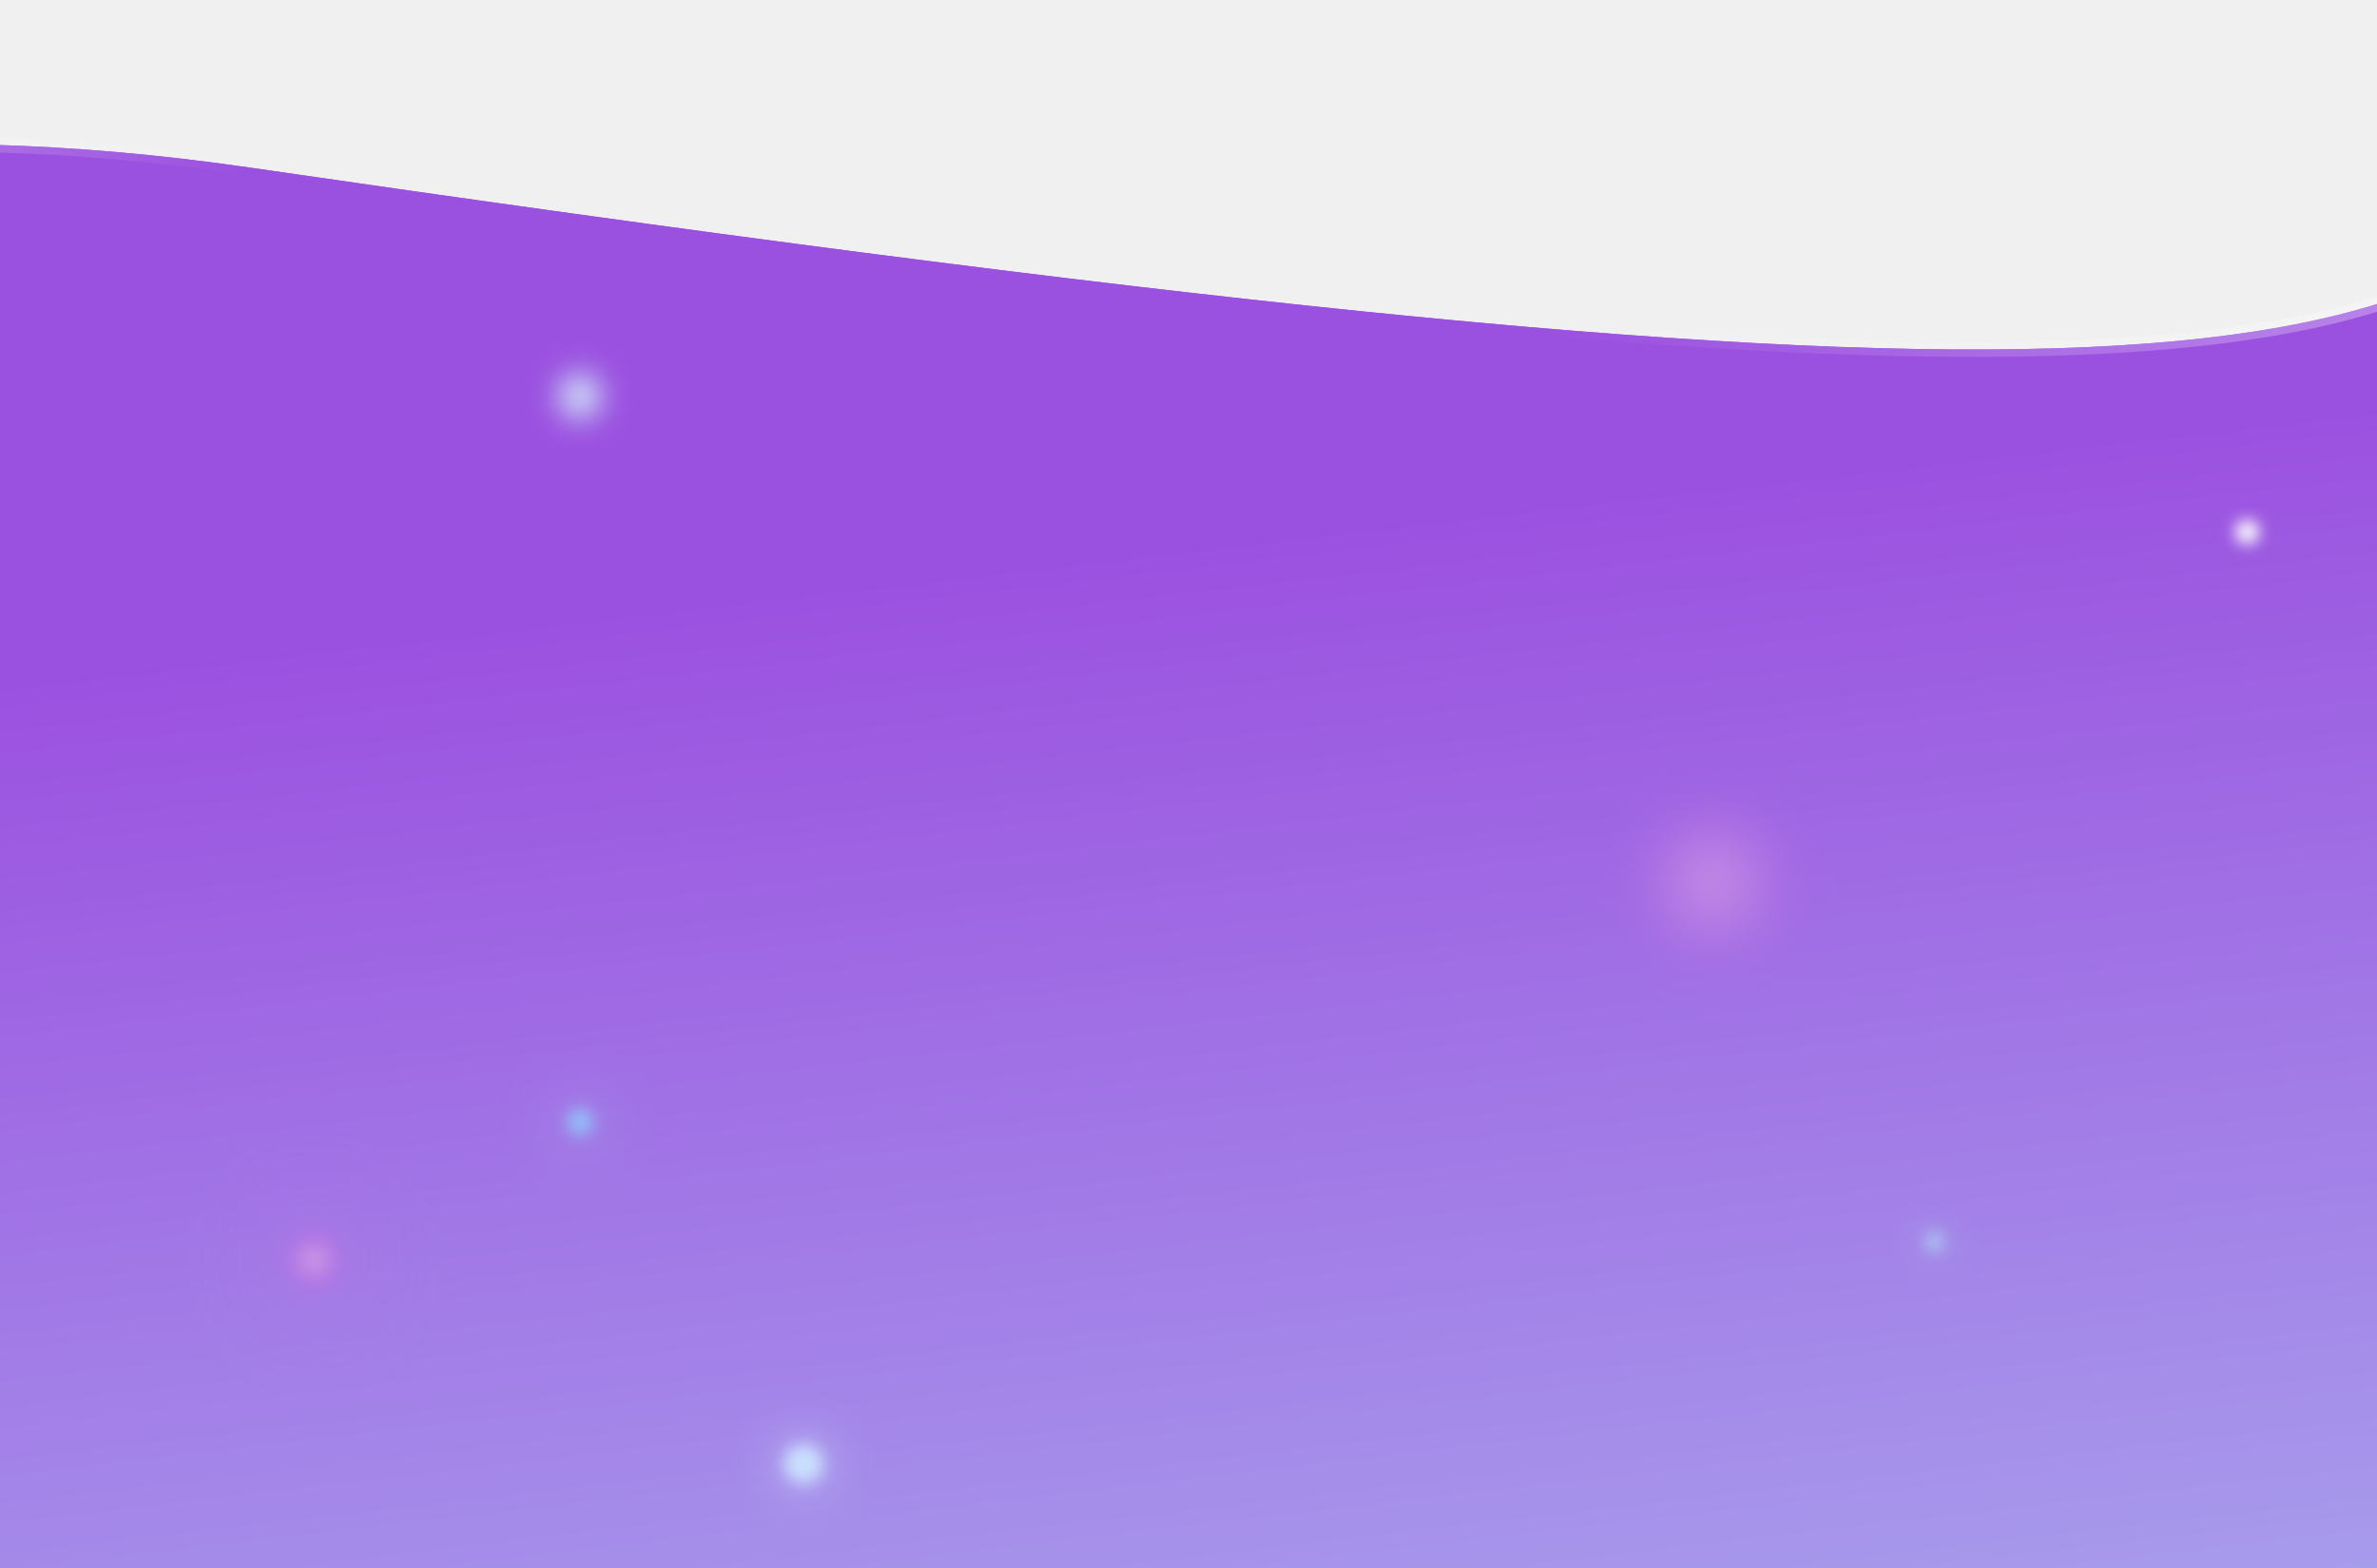
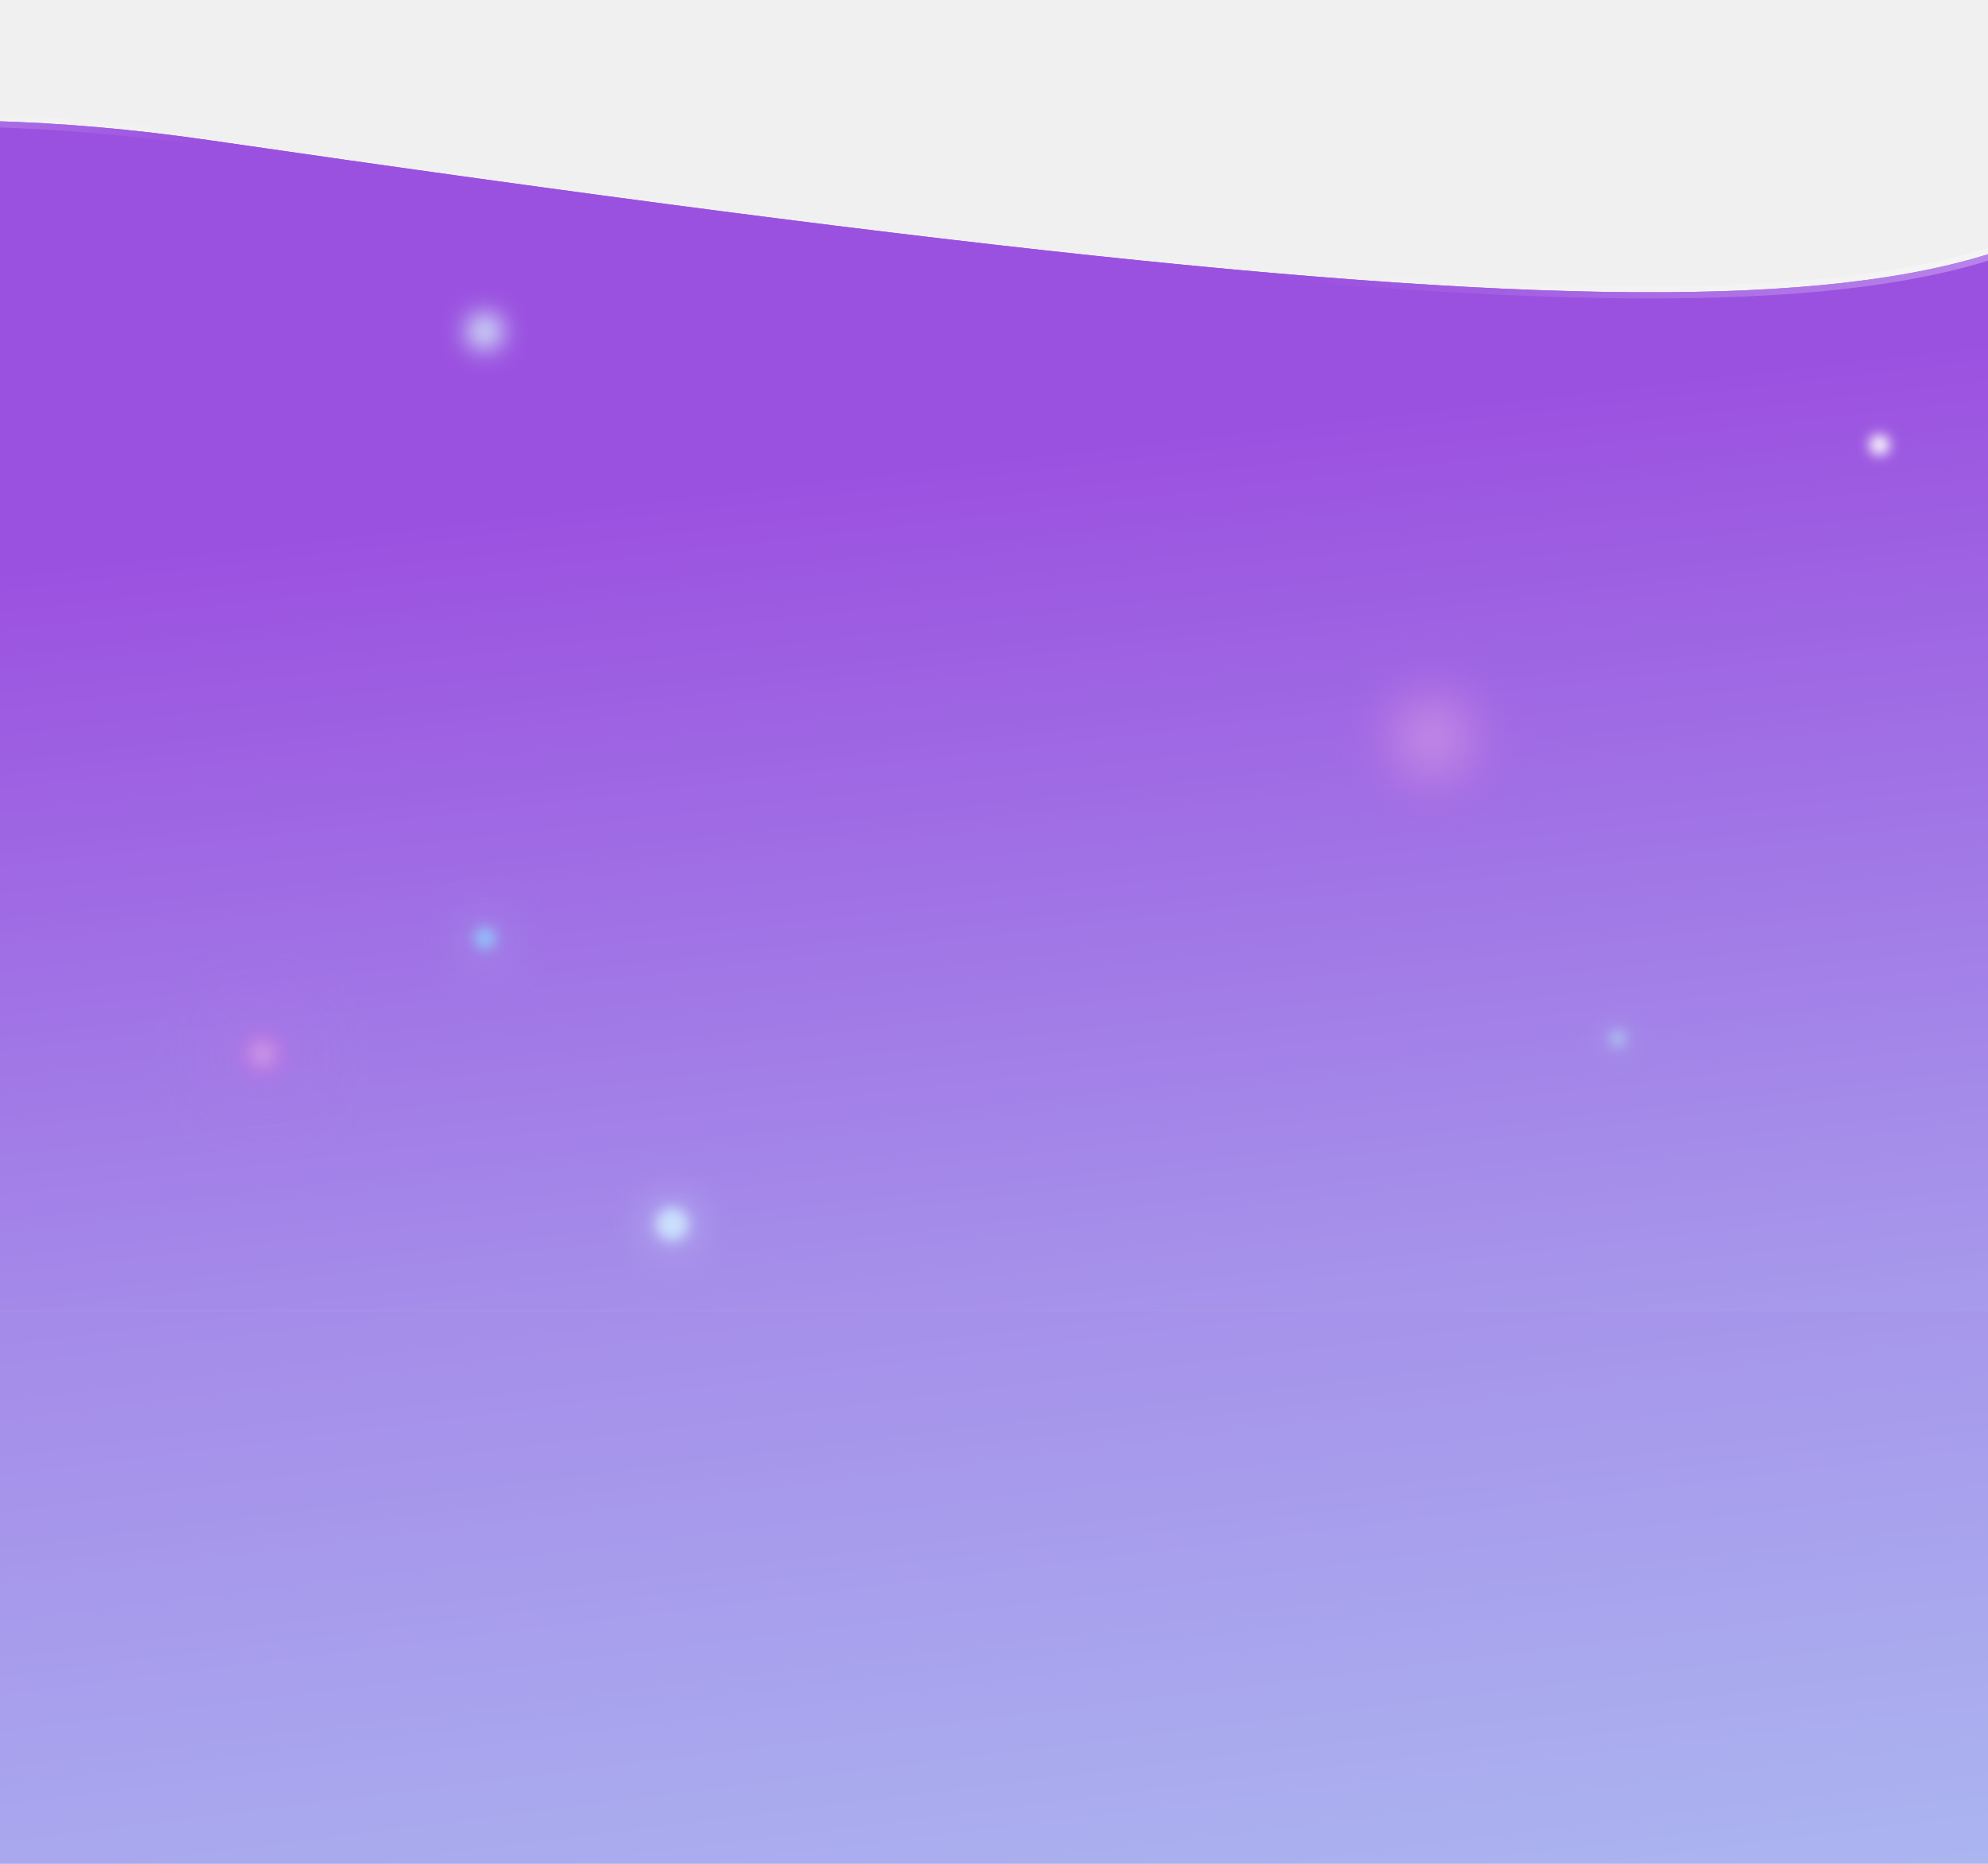
- <svg xmlns="http://www.w3.org/2000/svg" width="320" height="211" fill="none">
-   <path d="M33.496 22.54c243.581 35.41 298.302 32.295 320.509-8.373v201.748h-694.518V14.167c24.412 17.842 14.811 26.794 71.187 89.879C-212.951 167.132-161.389-5.792 33.496 22.54z" fill="#9B51E0" />
-   <path d="M33.496 22.54c243.581 35.41 298.302 32.295 320.509-8.373v201.748h-694.518V14.167c24.412 17.842 14.811 26.794 71.187 89.879C-212.951 167.132-161.389-5.792 33.496 22.54z" fill="url(#paint0_linear)" />
-   <path d="M33.496 22.54c243.581 35.41 298.302 32.295 320.509-8.373v201.748h-694.518V14.167c24.412 17.842 14.811 26.794 71.187 89.879C-212.951 167.132-161.389-5.792 33.496 22.54z" stroke="url(#paint1_linear)" stroke-opacity=".6" stroke-width="2" />
-   <g filter="url(#filter0_f)" transform="rotate(-178.913 42.252 169.587)">
-     <circle cx="42.252" cy="169.587" r="2.848" fill="#C050D8" />
-     <circle cx="42.252" cy="169.587" r="2.848" fill="url(#paint2_radial)" />
-   </g>
-   <g filter="url(#filter1_f)" transform="rotate(-178.913 42.252 169.587)">
-     <circle cx="42.252" cy="169.587" r="2.848" fill="#C050D8" />
-     <circle cx="42.252" cy="169.587" r="2.848" fill="url(#paint3_radial)" />
-   </g>
-   <g filter="url(#filter2_f)" transform="rotate(-178.913 230.589 118.756)">
-     <circle cx="230.589" cy="118.756" r="6.892" fill="#C050D8" />
-     <circle cx="230.589" cy="118.756" r="6.892" fill="url(#paint4_radial)" />
-   </g>
-   <g filter="url(#filter3_f)">
-     <circle cx="78.102" cy="151.01" r="1.796" transform="rotate(-178.913 78.102 151.01)" fill="#AFCCF4" />
-   </g>
-   <g filter="url(#filter4_f)">
-     <circle cx="78.102" cy="151.01" r="1.796" transform="rotate(-178.913 78.102 151.01)" fill="#93BEFA" />
-   </g>
-   <g filter="url(#filter5_f)" transform="rotate(-178.913 78.055 53.346)">
-     <circle cx="78.055" cy="53.346" r="3.063" fill="#AFCCF4" />
-     <circle cx="78.055" cy="53.346" r="3.063" fill="url(#paint5_radial)" />
-   </g>
-   <g filter="url(#filter6_f)">
-     <circle cx="108.18" cy="197.047" r="2.603" transform="rotate(-178.913 108.18 197.047)" fill="#CAE0FD" />
-   </g>
-   <g filter="url(#filter7_f)">
-     <circle cx="108.18" cy="197.047" r="2.603" transform="rotate(-178.913 108.18 197.047)" fill="#CAE0FD" />
-   </g>
-   <g filter="url(#filter8_f)">
-     <circle cx="302.523" cy="71.609" r="1.624" transform="rotate(-178.913 302.523 71.61)" fill="#fff" />
-   </g>
-   <g filter="url(#filter9_f)" transform="rotate(-178.913 260.412 167.156)" fill="#AFCCF4">
-     <circle cx="260.412" cy="167.156" r="1.152" />
-     <circle cx="260.412" cy="167.156" r="1.152" />
-   </g>
-   <g filter="url(#filter10_f)" transform="rotate(-178.913 260.412 167.156)" fill="#AFCCF4">
-     <circle cx="260.412" cy="167.156" r="1.152" />
-     <circle cx="260.412" cy="167.156" r="1.152" />
+ <svg xmlns="http://www.w3.org/2000/svg" width="320" height="300" fill="none">
+   <g clip-path="url(#clip0)">
+     <g clip-path="url(#clip1)">
+       <path d="M33.496 22.54c243.581 35.41 298.302 32.295 320.509-8.373v201.748h-694.518V14.167c24.412 17.842 14.811 26.794 71.187 89.879C-212.951 167.132-161.389-5.792 33.496 22.54z" fill="#9B51E0" />
+       <path d="M33.496 22.54c243.581 35.41 298.302 32.295 320.509-8.373v201.748h-694.518V14.167c24.412 17.842 14.811 26.794 71.187 89.879C-212.951 167.132-161.389-5.792 33.496 22.54z" fill="url(#paint0_linear)" />
+       <path d="M33.496 22.54c243.581 35.41 298.302 32.295 320.509-8.373v201.748h-694.518V14.167c24.412 17.842 14.811 26.794 71.187 89.879C-212.951 167.132-161.389-5.792 33.496 22.54z" stroke="url(#paint1_linear)" stroke-opacity=".6" stroke-width="2" />
+       <g filter="url(#filter0_f)">
+         <path d="M42.306 166.74a2.847 2.847 0 10-.11 5.693 2.847 2.847 0 00.11-5.693z" fill="#C050D8" />
+         <path d="M42.306 166.74a2.847 2.847 0 10-.11 5.693 2.847 2.847 0 00.11-5.693z" fill="url(#paint2_radial)" />
+       </g>
+       <g filter="url(#filter1_f)">
+         <path d="M42.306 166.74a2.847 2.847 0 10-.11 5.693 2.847 2.847 0 00.11-5.693z" fill="#C050D8" />
+         <path d="M42.306 166.74a2.847 2.847 0 10-.11 5.693 2.847 2.847 0 00.11-5.693z" fill="url(#paint3_radial)" />
+       </g>
+       <g filter="url(#filter2_f)">
+         <path d="M230.72 111.865a6.892 6.892 0 10-.262 13.782 6.892 6.892 0 10.262-13.782z" fill="#C050D8" />
+         <path d="M230.72 111.865a6.892 6.892 0 10-.262 13.782 6.892 6.892 0 10.262-13.782z" fill="url(#paint4_radial)" />
+       </g>
+       <g filter="url(#filter3_f)">
+         <path d="M78.136 149.214a1.797 1.797 0 10-.067 3.593 1.797 1.797 0 00.067-3.593z" fill="#AFCCF4" />
+       </g>
+       <g filter="url(#filter4_f)">
+         <path d="M78.136 149.214a1.797 1.797 0 10-.067 3.593 1.797 1.797 0 00.067-3.593z" fill="#93BEFA" />
+       </g>
+       <g filter="url(#filter5_f)">
+         <path d="M78.113 50.284a3.063 3.063 0 10-.117 6.124 3.063 3.063 0 00.117-6.124z" fill="#AFCCF4" />
+         <path d="M78.113 50.284a3.063 3.063 0 10-.117 6.124 3.063 3.063 0 00.117-6.124z" fill="url(#paint5_radial)" />
+       </g>
+       <g filter="url(#filter6_f)">
+         <path d="M108.229 194.445a2.601 2.601 0 00-2.651 2.553 2.601 2.601 0 002.553 2.651 2.601 2.601 0 002.651-2.553 2.601 2.601 0 00-2.553-2.651z" fill="#CAE0FD" />
+       </g>
+       <g filter="url(#filter7_f)">
+         <path d="M108.229 194.445a2.601 2.601 0 00-2.651 2.553 2.601 2.601 0 002.553 2.651 2.601 2.601 0 002.651-2.553 2.601 2.601 0 00-2.553-2.651z" fill="#CAE0FD" />
+       </g>
+       <g filter="url(#filter8_f)">
+         <path d="M302.554 69.985a1.624 1.624 0 10-.062 3.248 1.624 1.624 0 00.062-3.248z" fill="#fff" />
+       </g>
+       <g filter="url(#filter9_f)" fill="#AFCCF4">
+         <path d="M260.434 166.004a1.153 1.153 0 10-.043 2.305 1.153 1.153 0 00.043-2.305z" />
+         <path d="M260.434 166.004a1.153 1.153 0 10-.043 2.305 1.153 1.153 0 00.043-2.305z" />
+       </g>
+       <g filter="url(#filter10_f)" fill="#AFCCF4">
+         <path d="M260.434 166.004a1.153 1.153 0 10-.043 2.305 1.153 1.153 0 00.043-2.305z" />
+         <path d="M260.434 166.004a1.153 1.153 0 10-.043 2.305 1.153 1.153 0 00.043-2.305z" />
+       </g>
+     </g>
+     <path fill="url(#paint6_linear)" d="M0 211h320v100H0z" />
  </g>
  <defs>
    <filter id="filter0_f" x="25.351" y="152.686" width="33.803" height="33.803" filterUnits="userSpaceOnUse" color-interpolation-filters="sRGB">
      <feFlood flood-opacity="0" result="BackgroundImageFix" />
      <feBlend in="SourceGraphic" in2="BackgroundImageFix" result="shape" />
      <feGaussianBlur stdDeviation="7" result="effect1_foregroundBlur" />
    </filter>
    <filter id="filter1_f" x="36.35" y="163.686" width="11.803" height="11.803" filterUnits="userSpaceOnUse" color-interpolation-filters="sRGB">
      <feFlood flood-opacity="0" result="BackgroundImageFix" />
      <feBlend in="SourceGraphic" in2="BackgroundImageFix" result="shape" />
      <feGaussianBlur stdDeviation="1.5" result="effect1_foregroundBlur" />
    </filter>
-     <filter id="filter2_f" x="214.567" y="102.734" width="32.044" height="32.044" filterUnits="userSpaceOnUse" color-interpolation-filters="sRGB">
+     <filter id="filter2_f" x="214.697" y="102.864" width="31.785" height="31.785" filterUnits="userSpaceOnUse" color-interpolation-filters="sRGB">
      <feFlood flood-opacity="0" result="BackgroundImageFix" />
      <feBlend in="SourceGraphic" in2="BackgroundImageFix" result="shape" />
      <feGaussianBlur stdDeviation="4.5" result="effect1_foregroundBlur" />
    </filter>
-     <filter id="filter3_f" x="68.272" y="141.18" width="19.659" height="19.659" filterUnits="userSpaceOnUse" color-interpolation-filters="sRGB">
+     <filter id="filter3_f" x="68.272" y="141.18" width="19.66" height="19.66" filterUnits="userSpaceOnUse" color-interpolation-filters="sRGB">
      <feFlood flood-opacity="0" result="BackgroundImageFix" />
      <feBlend in="SourceGraphic" in2="BackgroundImageFix" result="shape" />
      <feGaussianBlur stdDeviation="4" result="effect1_foregroundBlur" />
    </filter>
    <filter id="filter4_f" x="74.272" y="147.18" width="7.659" height="7.659" filterUnits="userSpaceOnUse" color-interpolation-filters="sRGB">
      <feFlood flood-opacity="0" result="BackgroundImageFix" />
      <feBlend in="SourceGraphic" in2="BackgroundImageFix" result="shape" />
      <feGaussianBlur stdDeviation="1" result="effect1_foregroundBlur" />
    </filter>
-     <filter id="filter5_f" x="70.934" y="46.226" width="14.241" height="14.241" filterUnits="userSpaceOnUse" color-interpolation-filters="sRGB">
+     <filter id="filter5_f" x="70.992" y="46.283" width="14.126" height="14.126" filterUnits="userSpaceOnUse" color-interpolation-filters="sRGB">
      <feFlood flood-opacity="0" result="BackgroundImageFix" />
      <feBlend in="SourceGraphic" in2="BackgroundImageFix" result="shape" />
      <feGaussianBlur stdDeviation="2" result="effect1_foregroundBlur" />
    </filter>
-     <filter id="filter6_f" x="98.528" y="187.395" width="19.303" height="19.303" filterUnits="userSpaceOnUse" color-interpolation-filters="sRGB">
+     <filter id="filter6_f" x="98.577" y="187.444" width="19.206" height="19.206" filterUnits="userSpaceOnUse" color-interpolation-filters="sRGB">
      <feFlood flood-opacity="0" result="BackgroundImageFix" />
      <feBlend in="SourceGraphic" in2="BackgroundImageFix" result="shape" />
      <feGaussianBlur stdDeviation="3.5" result="effect1_foregroundBlur" />
    </filter>
-     <filter id="filter7_f" x="103.529" y="192.395" width="9.303" height="9.303" filterUnits="userSpaceOnUse" color-interpolation-filters="sRGB">
+     <filter id="filter7_f" x="103.577" y="192.444" width="9.206" height="9.206" filterUnits="userSpaceOnUse" color-interpolation-filters="sRGB">
      <feFlood flood-opacity="0" result="BackgroundImageFix" />
      <feBlend in="SourceGraphic" in2="BackgroundImageFix" result="shape" />
      <feGaussianBlur stdDeviation="1" result="effect1_foregroundBlur" />
    </filter>
-     <filter id="filter8_f" x="298.869" y="67.955" width="7.31" height="7.31" filterUnits="userSpaceOnUse" color-interpolation-filters="sRGB">
+     <filter id="filter8_f" x="298.899" y="67.985" width="7.249" height="7.249" filterUnits="userSpaceOnUse" color-interpolation-filters="sRGB">
      <feFlood flood-opacity="0" result="BackgroundImageFix" />
      <feBlend in="SourceGraphic" in2="BackgroundImageFix" result="shape" />
      <feGaussianBlur stdDeviation="1" result="effect1_foregroundBlur" />
    </filter>
-     <filter id="filter9_f" x="254.238" y="160.982" width="12.348" height="12.348" filterUnits="userSpaceOnUse" color-interpolation-filters="sRGB">
+     <filter id="filter9_f" x="254.26" y="161.004" width="12.305" height="12.305" filterUnits="userSpaceOnUse" color-interpolation-filters="sRGB">
      <feFlood flood-opacity="0" result="BackgroundImageFix" />
      <feBlend in="SourceGraphic" in2="BackgroundImageFix" result="shape" />
      <feGaussianBlur stdDeviation="2.5" result="effect1_foregroundBlur" />
    </filter>
-     <filter id="filter10_f" x="257.238" y="163.982" width="6.348" height="6.348" filterUnits="userSpaceOnUse" color-interpolation-filters="sRGB">
+     <filter id="filter10_f" x="257.26" y="164.004" width="6.305" height="6.305" filterUnits="userSpaceOnUse" color-interpolation-filters="sRGB">
      <feFlood flood-opacity="0" result="BackgroundImageFix" />
      <feBlend in="SourceGraphic" in2="BackgroundImageFix" result="shape" />
      <feGaussianBlur stdDeviation="1" result="effect1_foregroundBlur" />
    </filter>
-     <radialGradient id="paint2_radial" cx="0" cy="0" r="1" gradientUnits="userSpaceOnUse" gradientTransform="rotate(90 -63.668 105.92) scale(2.84793)">
+     <radialGradient id="paint2_radial" cx="0" cy="0" r="1" gradientUnits="userSpaceOnUse" gradientTransform="rotate(-88.913 107.544 63.263) scale(2.84793)">
      <stop stop-color="#AFCCF4" />
      <stop offset="1" stop-color="#fff" stop-opacity="0" />
    </radialGradient>
-     <radialGradient id="paint3_radial" cx="0" cy="0" r="1" gradientUnits="userSpaceOnUse" gradientTransform="rotate(90 -63.668 105.92) scale(2.84793)">
+     <radialGradient id="paint3_radial" cx="0" cy="0" r="1" gradientUnits="userSpaceOnUse" gradientTransform="rotate(-88.913 107.544 63.263) scale(2.84793)">
      <stop stop-color="#AFCCF4" />
      <stop offset="1" stop-color="#fff" stop-opacity="0" />
    </radialGradient>
-     <radialGradient id="paint4_radial" cx="0" cy="0" r="1" gradientUnits="userSpaceOnUse" gradientTransform="rotate(90 55.916 174.673) scale(6.89227)">
+     <radialGradient id="paint4_radial" cx="0" cy="0" r="1" gradientUnits="userSpaceOnUse" gradientTransform="rotate(-88.913 175.81 -58.125) scale(6.89227)">
      <stop stop-color="#AFCCF4" />
      <stop offset="1" stop-color="#fff" stop-opacity="0" />
    </radialGradient>
-     <radialGradient id="paint5_radial" cx="0" cy="0" r="1" gradientUnits="userSpaceOnUse" gradientTransform="rotate(90 12.354 65.7) scale(3.06281)">
+     <radialGradient id="paint5_radial" cx="0" cy="0" r="1" gradientUnits="userSpaceOnUse" gradientTransform="rotate(-88.913 66.211 -13.102) scale(3.06281)">
      <stop stop-color="#fff" />
      <stop offset="1" stop-color="#fff" stop-opacity="0" />
    </radialGradient>
    <linearGradient id="paint0_linear" x1="12.753" y1="90.531" x2="44.72" y2="364.933" gradientUnits="userSpaceOnUse">
      <stop stop-color="#9B51E0" />
      <stop offset=".934" stop-color="#AFCCF4" />
    </linearGradient>
    <linearGradient id="paint1_linear" x1="371.478" y1="-201.33" x2="-249.386" y2="-57.795" gradientUnits="userSpaceOnUse">
      <stop stop-color="#fff" stop-opacity=".94" />
      <stop offset=".335" stop-color="#fff" stop-opacity="0" />
      <stop offset=".598" stop-color="#fff" stop-opacity="0" />
      <stop offset=".753" stop-color="#fff" stop-opacity=".83" />
      <stop offset="1" stop-color="#fff" stop-opacity="0" />
    </linearGradient>
+     <linearGradient id="paint6_linear" x1="139" y1="27" x2="183.498" y2="384.116" gradientUnits="userSpaceOnUse">
+       <stop stop-color="#9B51E0" />
+       <stop offset="1" stop-color="#AFCCF4" />
+     </linearGradient>
+     <clipPath id="clip0">
+       <path fill="#fff" d="M0 0h320v300H0z" />
+     </clipPath>
+     <clipPath id="clip1">
+       <path fill="#fff" d="M0 0h320v211H0z" />
+     </clipPath>
  </defs>
</svg>
